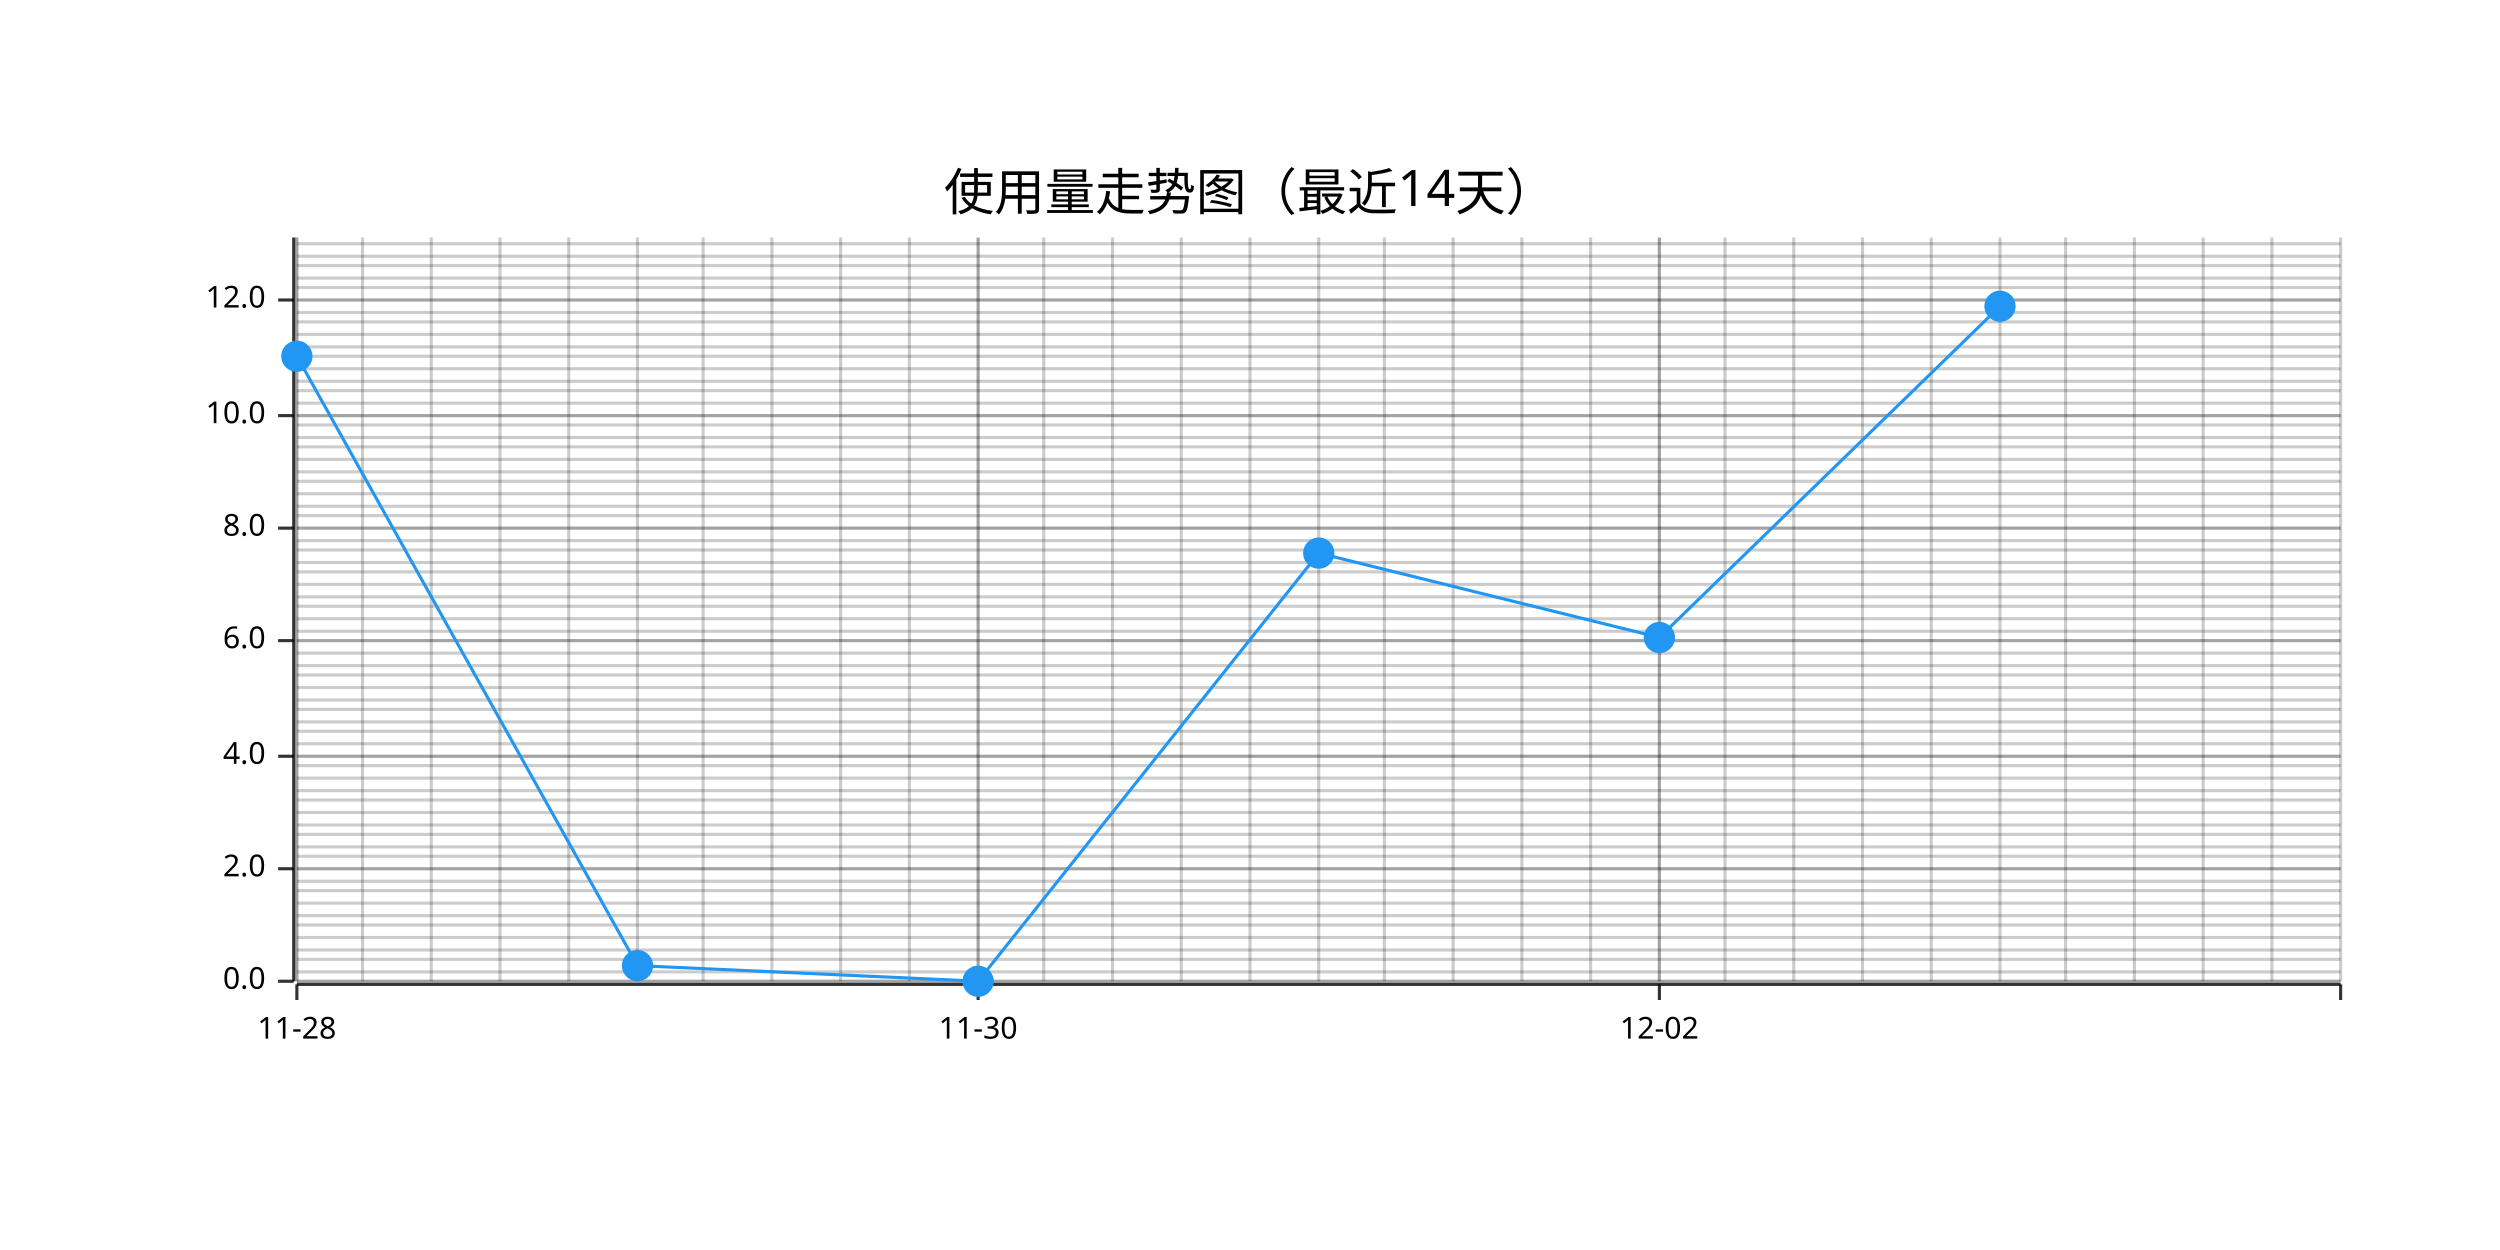
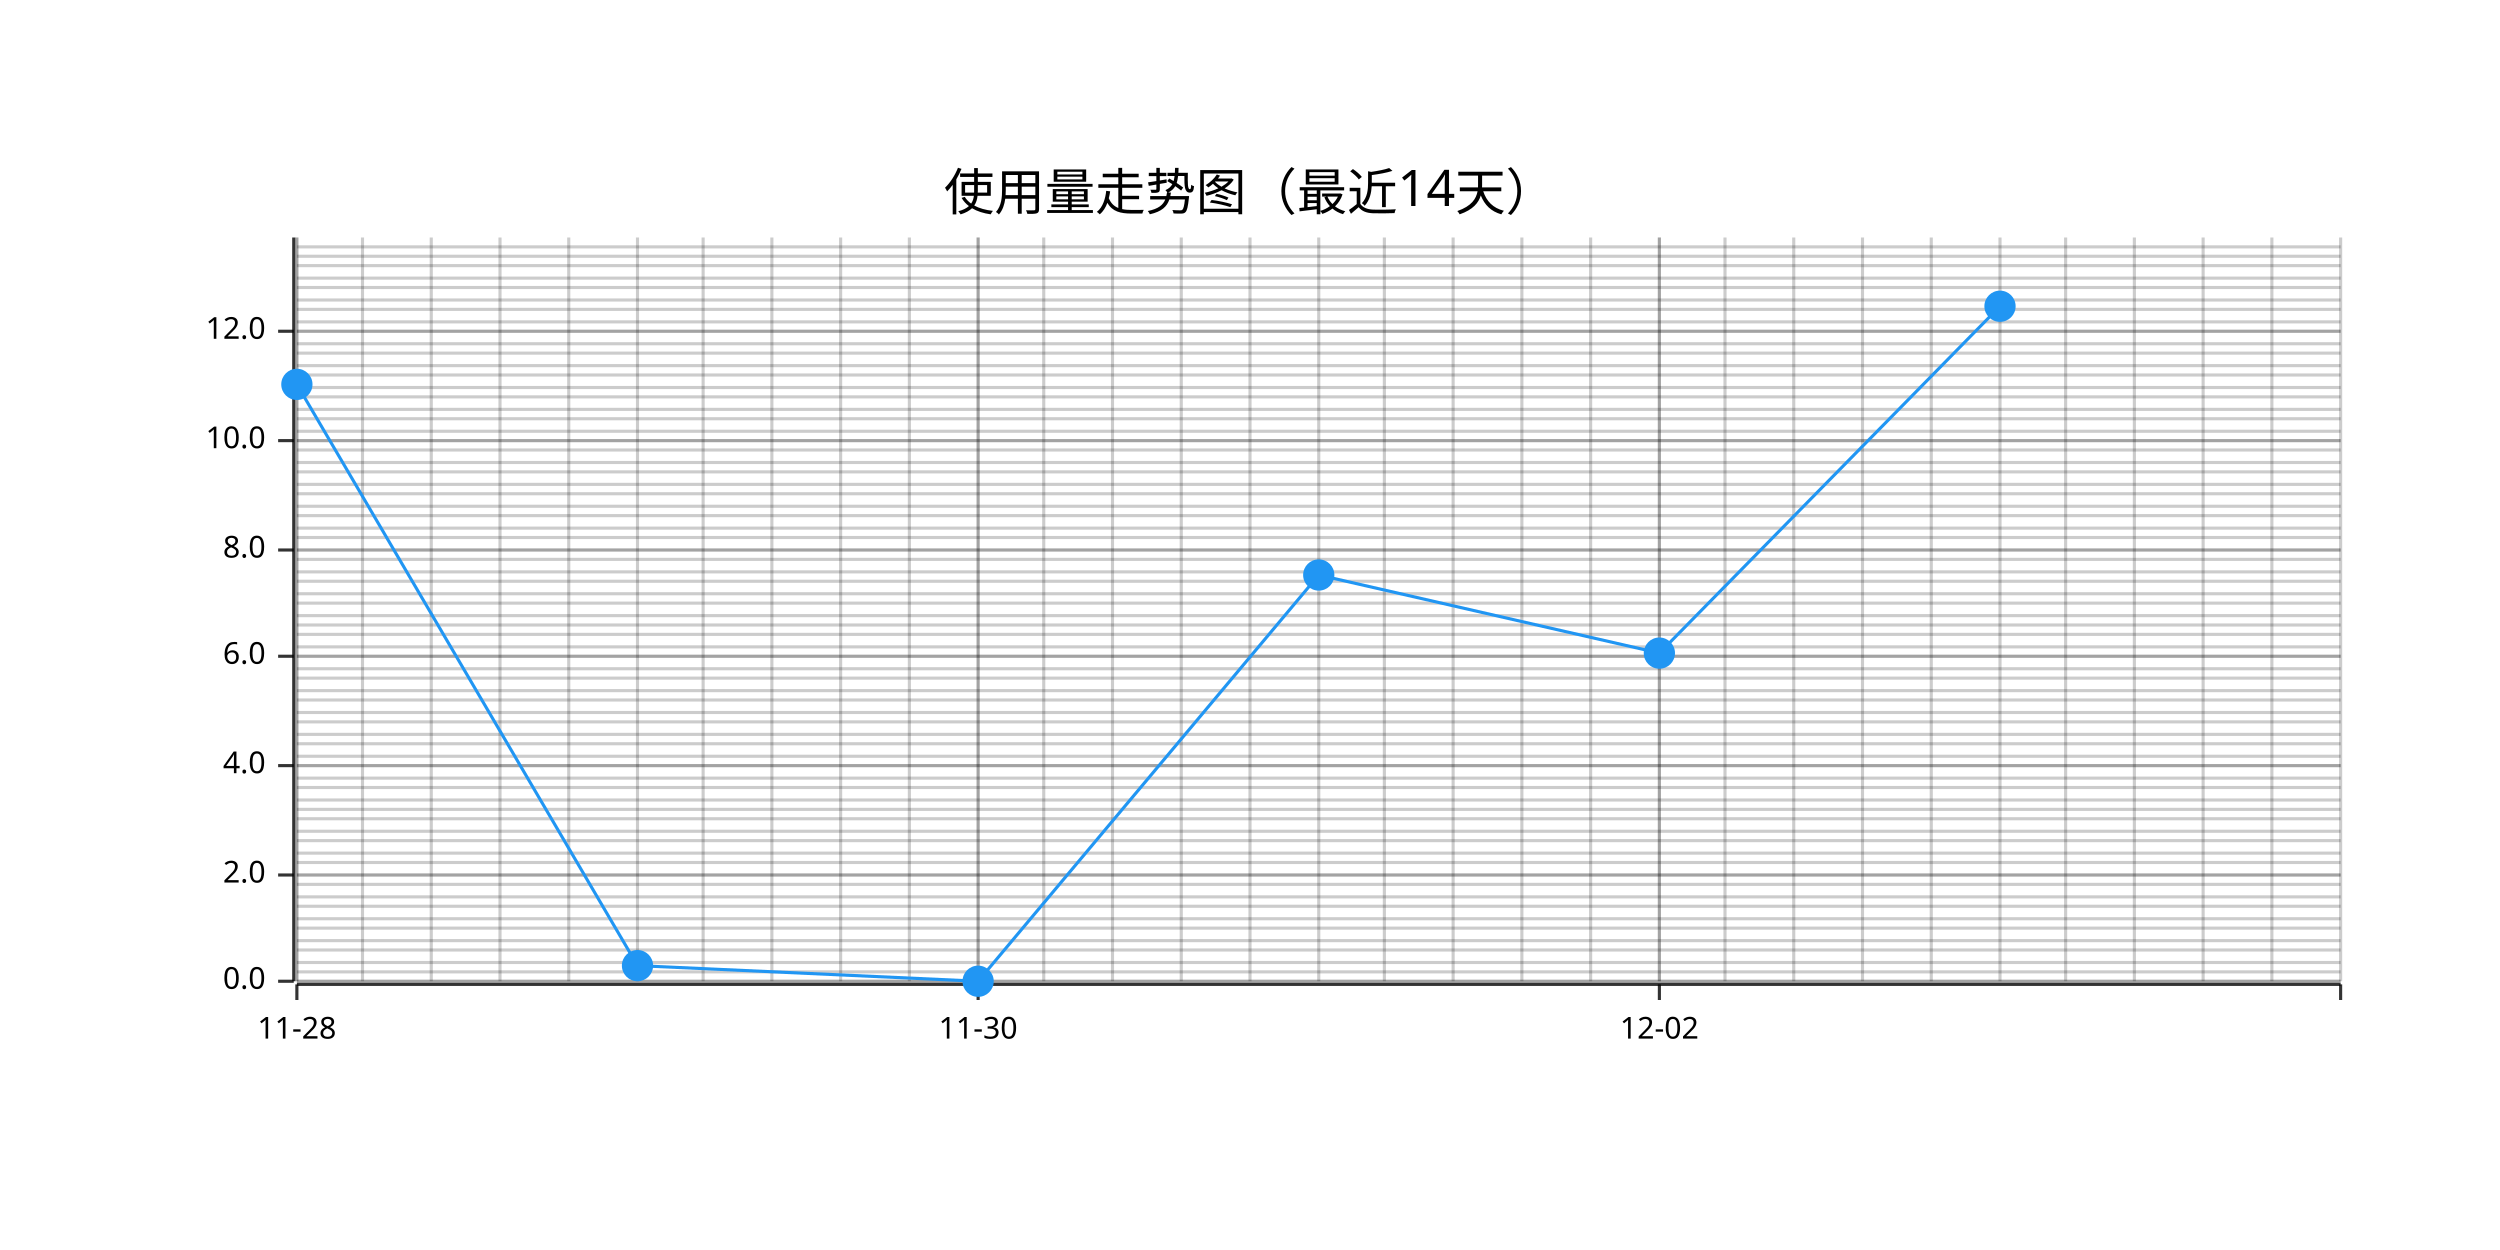
<svg xmlns="http://www.w3.org/2000/svg" width="800" height="400" viewBox="0 0 800 400">
  <rect x="0" y="0" width="800" height="400" opacity="1" fill="#FFFFFF" stroke="none" />
  <text x="400" y="55" dy="0.76em" text-anchor="middle" font-family="sans-serif" font-size="16.129" opacity="1" fill="#000000">
使用量走势图（最近14天）
</text>
  <line opacity="0.2" stroke="#000000" stroke-width="1" x1="95" y1="314" x2="95" y2="76" />
  <line opacity="0.2" stroke="#000000" stroke-width="1" x1="116" y1="314" x2="116" y2="76" />
  <line opacity="0.2" stroke="#000000" stroke-width="1" x1="138" y1="314" x2="138" y2="76" />
  <line opacity="0.2" stroke="#000000" stroke-width="1" x1="160" y1="314" x2="160" y2="76" />
  <line opacity="0.2" stroke="#000000" stroke-width="1" x1="182" y1="314" x2="182" y2="76" />
  <line opacity="0.2" stroke="#000000" stroke-width="1" x1="204" y1="314" x2="204" y2="76" />
  <line opacity="0.2" stroke="#000000" stroke-width="1" x1="225" y1="314" x2="225" y2="76" />
  <line opacity="0.2" stroke="#000000" stroke-width="1" x1="247" y1="314" x2="247" y2="76" />
  <line opacity="0.2" stroke="#000000" stroke-width="1" x1="269" y1="314" x2="269" y2="76" />
  <line opacity="0.2" stroke="#000000" stroke-width="1" x1="291" y1="314" x2="291" y2="76" />
  <line opacity="0.2" stroke="#000000" stroke-width="1" x1="313" y1="314" x2="313" y2="76" />
  <line opacity="0.2" stroke="#000000" stroke-width="1" x1="334" y1="314" x2="334" y2="76" />
  <line opacity="0.2" stroke="#000000" stroke-width="1" x1="356" y1="314" x2="356" y2="76" />
  <line opacity="0.2" stroke="#000000" stroke-width="1" x1="378" y1="314" x2="378" y2="76" />
  <line opacity="0.2" stroke="#000000" stroke-width="1" x1="400" y1="314" x2="400" y2="76" />
  <line opacity="0.2" stroke="#000000" stroke-width="1" x1="422" y1="314" x2="422" y2="76" />
  <line opacity="0.2" stroke="#000000" stroke-width="1" x1="443" y1="314" x2="443" y2="76" />
  <line opacity="0.2" stroke="#000000" stroke-width="1" x1="465" y1="314" x2="465" y2="76" />
  <line opacity="0.2" stroke="#000000" stroke-width="1" x1="487" y1="314" x2="487" y2="76" />
  <line opacity="0.2" stroke="#000000" stroke-width="1" x1="509" y1="314" x2="509" y2="76" />
  <line opacity="0.2" stroke="#000000" stroke-width="1" x1="531" y1="314" x2="531" y2="76" />
  <line opacity="0.2" stroke="#000000" stroke-width="1" x1="552" y1="314" x2="552" y2="76" />
  <line opacity="0.2" stroke="#000000" stroke-width="1" x1="574" y1="314" x2="574" y2="76" />
  <line opacity="0.2" stroke="#000000" stroke-width="1" x1="596" y1="314" x2="596" y2="76" />
  <line opacity="0.2" stroke="#000000" stroke-width="1" x1="618" y1="314" x2="618" y2="76" />
  <line opacity="0.2" stroke="#000000" stroke-width="1" x1="640" y1="314" x2="640" y2="76" />
  <line opacity="0.2" stroke="#000000" stroke-width="1" x1="661" y1="314" x2="661" y2="76" />
  <line opacity="0.2" stroke="#000000" stroke-width="1" x1="683" y1="314" x2="683" y2="76" />
  <line opacity="0.2" stroke="#000000" stroke-width="1" x1="705" y1="314" x2="705" y2="76" />
  <line opacity="0.2" stroke="#000000" stroke-width="1" x1="727" y1="314" x2="727" y2="76" />
  <line opacity="0.2" stroke="#000000" stroke-width="1" x1="95" y1="314" x2="749" y2="314" />
  <line opacity="0.2" stroke="#000000" stroke-width="1" x1="95" y1="311" x2="749" y2="311" />
-   <line opacity="0.2" stroke="#000000" stroke-width="1" x1="95" y1="307" x2="749" y2="307" />
+   <line opacity="0.2" stroke="#000000" stroke-width="1" x1="95" y1="308" x2="749" y2="308" />
  <line opacity="0.2" stroke="#000000" stroke-width="1" x1="95" y1="304" x2="749" y2="304" />
-   <line opacity="0.2" stroke="#000000" stroke-width="1" x1="95" y1="300" x2="749" y2="300" />
-   <line opacity="0.2" stroke="#000000" stroke-width="1" x1="95" y1="296" x2="749" y2="296" />
-   <line opacity="0.2" stroke="#000000" stroke-width="1" x1="95" y1="293" x2="749" y2="293" />
-   <line opacity="0.2" stroke="#000000" stroke-width="1" x1="95" y1="289" x2="749" y2="289" />
-   <line opacity="0.2" stroke="#000000" stroke-width="1" x1="95" y1="285" x2="749" y2="285" />
-   <line opacity="0.2" stroke="#000000" stroke-width="1" x1="95" y1="282" x2="749" y2="282" />
-   <line opacity="0.2" stroke="#000000" stroke-width="1" x1="95" y1="278" x2="749" y2="278" />
-   <line opacity="0.2" stroke="#000000" stroke-width="1" x1="95" y1="274" x2="749" y2="274" />
-   <line opacity="0.2" stroke="#000000" stroke-width="1" x1="95" y1="271" x2="749" y2="271" />
-   <line opacity="0.2" stroke="#000000" stroke-width="1" x1="95" y1="267" x2="749" y2="267" />
-   <line opacity="0.2" stroke="#000000" stroke-width="1" x1="95" y1="264" x2="749" y2="264" />
-   <line opacity="0.2" stroke="#000000" stroke-width="1" x1="95" y1="260" x2="749" y2="260" />
+   <line opacity="0.2" stroke="#000000" stroke-width="1" x1="95" y1="301" x2="749" y2="301" />
+   <line opacity="0.2" stroke="#000000" stroke-width="1" x1="95" y1="297" x2="749" y2="297" />
+   <line opacity="0.2" stroke="#000000" stroke-width="1" x1="95" y1="294" x2="749" y2="294" />
+   <line opacity="0.2" stroke="#000000" stroke-width="1" x1="95" y1="290" x2="749" y2="290" />
+   <line opacity="0.2" stroke="#000000" stroke-width="1" x1="95" y1="287" x2="749" y2="287" />
+   <line opacity="0.2" stroke="#000000" stroke-width="1" x1="95" y1="283" x2="749" y2="283" />
+   <line opacity="0.2" stroke="#000000" stroke-width="1" x1="95" y1="280" x2="749" y2="280" />
+   <line opacity="0.2" stroke="#000000" stroke-width="1" x1="95" y1="276" x2="749" y2="276" />
+   <line opacity="0.2" stroke="#000000" stroke-width="1" x1="95" y1="273" x2="749" y2="273" />
+   <line opacity="0.2" stroke="#000000" stroke-width="1" x1="95" y1="269" x2="749" y2="269" />
+   <line opacity="0.2" stroke="#000000" stroke-width="1" x1="95" y1="266" x2="749" y2="266" />
+   <line opacity="0.2" stroke="#000000" stroke-width="1" x1="95" y1="262" x2="749" y2="262" />
+   <line opacity="0.2" stroke="#000000" stroke-width="1" x1="95" y1="259" x2="749" y2="259" />
  <line opacity="0.2" stroke="#000000" stroke-width="1" x1="95" y1="256" x2="749" y2="256" />
-   <line opacity="0.2" stroke="#000000" stroke-width="1" x1="95" y1="253" x2="749" y2="253" />
+   <line opacity="0.2" stroke="#000000" stroke-width="1" x1="95" y1="252" x2="749" y2="252" />
  <line opacity="0.2" stroke="#000000" stroke-width="1" x1="95" y1="249" x2="749" y2="249" />
  <line opacity="0.2" stroke="#000000" stroke-width="1" x1="95" y1="245" x2="749" y2="245" />
  <line opacity="0.2" stroke="#000000" stroke-width="1" x1="95" y1="242" x2="749" y2="242" />
  <line opacity="0.2" stroke="#000000" stroke-width="1" x1="95" y1="238" x2="749" y2="238" />
-   <line opacity="0.2" stroke="#000000" stroke-width="1" x1="95" y1="234" x2="749" y2="234" />
+   <line opacity="0.2" stroke="#000000" stroke-width="1" x1="95" y1="235" x2="749" y2="235" />
  <line opacity="0.2" stroke="#000000" stroke-width="1" x1="95" y1="231" x2="749" y2="231" />
-   <line opacity="0.2" stroke="#000000" stroke-width="1" x1="95" y1="227" x2="749" y2="227" />
+   <line opacity="0.2" stroke="#000000" stroke-width="1" x1="95" y1="228" x2="749" y2="228" />
  <line opacity="0.2" stroke="#000000" stroke-width="1" x1="95" y1="224" x2="749" y2="224" />
-   <line opacity="0.2" stroke="#000000" stroke-width="1" x1="95" y1="220" x2="749" y2="220" />
-   <line opacity="0.2" stroke="#000000" stroke-width="1" x1="95" y1="216" x2="749" y2="216" />
-   <line opacity="0.2" stroke="#000000" stroke-width="1" x1="95" y1="213" x2="749" y2="213" />
-   <line opacity="0.2" stroke="#000000" stroke-width="1" x1="95" y1="209" x2="749" y2="209" />
-   <line opacity="0.2" stroke="#000000" stroke-width="1" x1="95" y1="205" x2="749" y2="205" />
-   <line opacity="0.2" stroke="#000000" stroke-width="1" x1="95" y1="202" x2="749" y2="202" />
-   <line opacity="0.2" stroke="#000000" stroke-width="1" x1="95" y1="198" x2="749" y2="198" />
-   <line opacity="0.2" stroke="#000000" stroke-width="1" x1="95" y1="194" x2="749" y2="194" />
-   <line opacity="0.2" stroke="#000000" stroke-width="1" x1="95" y1="191" x2="749" y2="191" />
-   <line opacity="0.2" stroke="#000000" stroke-width="1" x1="95" y1="187" x2="749" y2="187" />
+   <line opacity="0.2" stroke="#000000" stroke-width="1" x1="95" y1="221" x2="749" y2="221" />
+   <line opacity="0.2" stroke="#000000" stroke-width="1" x1="95" y1="217" x2="749" y2="217" />
+   <line opacity="0.2" stroke="#000000" stroke-width="1" x1="95" y1="214" x2="749" y2="214" />
+   <line opacity="0.2" stroke="#000000" stroke-width="1" x1="95" y1="210" x2="749" y2="210" />
+   <line opacity="0.2" stroke="#000000" stroke-width="1" x1="95" y1="207" x2="749" y2="207" />
+   <line opacity="0.2" stroke="#000000" stroke-width="1" x1="95" y1="203" x2="749" y2="203" />
+   <line opacity="0.2" stroke="#000000" stroke-width="1" x1="95" y1="200" x2="749" y2="200" />
+   <line opacity="0.2" stroke="#000000" stroke-width="1" x1="95" y1="197" x2="749" y2="197" />
+   <line opacity="0.2" stroke="#000000" stroke-width="1" x1="95" y1="193" x2="749" y2="193" />
+   <line opacity="0.2" stroke="#000000" stroke-width="1" x1="95" y1="190" x2="749" y2="190" />
+   <line opacity="0.2" stroke="#000000" stroke-width="1" x1="95" y1="186" x2="749" y2="186" />
  <line opacity="0.2" stroke="#000000" stroke-width="1" x1="95" y1="183" x2="749" y2="183" />
-   <line opacity="0.2" stroke="#000000" stroke-width="1" x1="95" y1="180" x2="749" y2="180" />
+   <line opacity="0.2" stroke="#000000" stroke-width="1" x1="95" y1="179" x2="749" y2="179" />
  <line opacity="0.2" stroke="#000000" stroke-width="1" x1="95" y1="176" x2="749" y2="176" />
-   <line opacity="0.2" stroke="#000000" stroke-width="1" x1="95" y1="173" x2="749" y2="173" />
+   <line opacity="0.2" stroke="#000000" stroke-width="1" x1="95" y1="172" x2="749" y2="172" />
  <line opacity="0.2" stroke="#000000" stroke-width="1" x1="95" y1="169" x2="749" y2="169" />
  <line opacity="0.2" stroke="#000000" stroke-width="1" x1="95" y1="165" x2="749" y2="165" />
  <line opacity="0.2" stroke="#000000" stroke-width="1" x1="95" y1="162" x2="749" y2="162" />
  <line opacity="0.2" stroke="#000000" stroke-width="1" x1="95" y1="158" x2="749" y2="158" />
-   <line opacity="0.2" stroke="#000000" stroke-width="1" x1="95" y1="154" x2="749" y2="154" />
+   <line opacity="0.2" stroke="#000000" stroke-width="1" x1="95" y1="155" x2="749" y2="155" />
  <line opacity="0.2" stroke="#000000" stroke-width="1" x1="95" y1="151" x2="749" y2="151" />
-   <line opacity="0.2" stroke="#000000" stroke-width="1" x1="95" y1="147" x2="749" y2="147" />
-   <line opacity="0.2" stroke="#000000" stroke-width="1" x1="95" y1="143" x2="749" y2="143" />
-   <line opacity="0.2" stroke="#000000" stroke-width="1" x1="95" y1="140" x2="749" y2="140" />
-   <line opacity="0.2" stroke="#000000" stroke-width="1" x1="95" y1="136" x2="749" y2="136" />
-   <line opacity="0.2" stroke="#000000" stroke-width="1" x1="95" y1="133" x2="749" y2="133" />
-   <line opacity="0.2" stroke="#000000" stroke-width="1" x1="95" y1="129" x2="749" y2="129" />
-   <line opacity="0.2" stroke="#000000" stroke-width="1" x1="95" y1="125" x2="749" y2="125" />
-   <line opacity="0.2" stroke="#000000" stroke-width="1" x1="95" y1="122" x2="749" y2="122" />
-   <line opacity="0.2" stroke="#000000" stroke-width="1" x1="95" y1="118" x2="749" y2="118" />
-   <line opacity="0.2" stroke="#000000" stroke-width="1" x1="95" y1="114" x2="749" y2="114" />
-   <line opacity="0.2" stroke="#000000" stroke-width="1" x1="95" y1="111" x2="749" y2="111" />
-   <line opacity="0.2" stroke="#000000" stroke-width="1" x1="95" y1="107" x2="749" y2="107" />
+   <line opacity="0.2" stroke="#000000" stroke-width="1" x1="95" y1="148" x2="749" y2="148" />
+   <line opacity="0.2" stroke="#000000" stroke-width="1" x1="95" y1="144" x2="749" y2="144" />
+   <line opacity="0.2" stroke="#000000" stroke-width="1" x1="95" y1="141" x2="749" y2="141" />
+   <line opacity="0.2" stroke="#000000" stroke-width="1" x1="95" y1="138" x2="749" y2="138" />
+   <line opacity="0.2" stroke="#000000" stroke-width="1" x1="95" y1="134" x2="749" y2="134" />
+   <line opacity="0.2" stroke="#000000" stroke-width="1" x1="95" y1="131" x2="749" y2="131" />
+   <line opacity="0.2" stroke="#000000" stroke-width="1" x1="95" y1="127" x2="749" y2="127" />
+   <line opacity="0.2" stroke="#000000" stroke-width="1" x1="95" y1="124" x2="749" y2="124" />
+   <line opacity="0.2" stroke="#000000" stroke-width="1" x1="95" y1="120" x2="749" y2="120" />
+   <line opacity="0.2" stroke="#000000" stroke-width="1" x1="95" y1="117" x2="749" y2="117" />
+   <line opacity="0.2" stroke="#000000" stroke-width="1" x1="95" y1="113" x2="749" y2="113" />
+   <line opacity="0.2" stroke="#000000" stroke-width="1" x1="95" y1="110" x2="749" y2="110" />
+   <line opacity="0.2" stroke="#000000" stroke-width="1" x1="95" y1="106" x2="749" y2="106" />
  <line opacity="0.2" stroke="#000000" stroke-width="1" x1="95" y1="103" x2="749" y2="103" />
-   <line opacity="0.2" stroke="#000000" stroke-width="1" x1="95" y1="100" x2="749" y2="100" />
+   <line opacity="0.2" stroke="#000000" stroke-width="1" x1="95" y1="99" x2="749" y2="99" />
  <line opacity="0.2" stroke="#000000" stroke-width="1" x1="95" y1="96" x2="749" y2="96" />
  <line opacity="0.2" stroke="#000000" stroke-width="1" x1="95" y1="92" x2="749" y2="92" />
  <line opacity="0.2" stroke="#000000" stroke-width="1" x1="95" y1="89" x2="749" y2="89" />
  <line opacity="0.2" stroke="#000000" stroke-width="1" x1="95" y1="85" x2="749" y2="85" />
  <line opacity="0.2" stroke="#000000" stroke-width="1" x1="95" y1="82" x2="749" y2="82" />
-   <line opacity="0.2" stroke="#000000" stroke-width="1" x1="95" y1="78" x2="749" y2="78" />
+   <line opacity="0.2" stroke="#000000" stroke-width="1" x1="95" y1="79" x2="749" y2="79" />
  <line opacity="0.2" stroke="#000000" stroke-width="1" x1="95" y1="314" x2="95" y2="76" />
  <line opacity="0.2" stroke="#000000" stroke-width="1" x1="313" y1="314" x2="313" y2="76" />
  <line opacity="0.2" stroke="#000000" stroke-width="1" x1="531" y1="314" x2="531" y2="76" />
  <line opacity="0.2" stroke="#000000" stroke-width="1" x1="749" y1="314" x2="749" y2="76" />
  <line opacity="0.2" stroke="#000000" stroke-width="1" x1="95" y1="314" x2="749" y2="314" />
-   <line opacity="0.2" stroke="#000000" stroke-width="1" x1="95" y1="278" x2="749" y2="278" />
-   <line opacity="0.2" stroke="#000000" stroke-width="1" x1="95" y1="242" x2="749" y2="242" />
-   <line opacity="0.2" stroke="#000000" stroke-width="1" x1="95" y1="205" x2="749" y2="205" />
-   <line opacity="0.2" stroke="#000000" stroke-width="1" x1="95" y1="169" x2="749" y2="169" />
-   <line opacity="0.2" stroke="#000000" stroke-width="1" x1="95" y1="133" x2="749" y2="133" />
-   <line opacity="0.2" stroke="#000000" stroke-width="1" x1="95" y1="96" x2="749" y2="96" />
+   <line opacity="0.2" stroke="#000000" stroke-width="1" x1="95" y1="280" x2="749" y2="280" />
+   <line opacity="0.2" stroke="#000000" stroke-width="1" x1="95" y1="245" x2="749" y2="245" />
+   <line opacity="0.2" stroke="#000000" stroke-width="1" x1="95" y1="210" x2="749" y2="210" />
+   <line opacity="0.2" stroke="#000000" stroke-width="1" x1="95" y1="176" x2="749" y2="176" />
+   <line opacity="0.2" stroke="#000000" stroke-width="1" x1="95" y1="141" x2="749" y2="141" />
+   <line opacity="0.2" stroke="#000000" stroke-width="1" x1="95" y1="106" x2="749" y2="106" />
  <polyline fill="none" opacity="0.8" stroke="#000000" stroke-width="1" points="94,76 94,314 " />
  <text x="85" y="314" dy="0.5ex" text-anchor="end" font-family="sans-serif" font-size="9.677" opacity="1" fill="#000000">
0.0
</text>
  <polyline fill="none" opacity="0.8" stroke="#000000" stroke-width="1" points="89,314 94,314 " />
-   <text x="85" y="278" dy="0.5ex" text-anchor="end" font-family="sans-serif" font-size="9.677" opacity="1" fill="#000000">
+   <text x="85" y="280" dy="0.5ex" text-anchor="end" font-family="sans-serif" font-size="9.677" opacity="1" fill="#000000">
2.0
</text>
-   <polyline fill="none" opacity="0.8" stroke="#000000" stroke-width="1" points="89,278 94,278 " />
-   <text x="85" y="242" dy="0.5ex" text-anchor="end" font-family="sans-serif" font-size="9.677" opacity="1" fill="#000000">
+   <polyline fill="none" opacity="0.8" stroke="#000000" stroke-width="1" points="89,280 94,280 " />
+   <text x="85" y="245" dy="0.5ex" text-anchor="end" font-family="sans-serif" font-size="9.677" opacity="1" fill="#000000">
4.0
</text>
-   <polyline fill="none" opacity="0.8" stroke="#000000" stroke-width="1" points="89,242 94,242 " />
-   <text x="85" y="205" dy="0.5ex" text-anchor="end" font-family="sans-serif" font-size="9.677" opacity="1" fill="#000000">
+   <polyline fill="none" opacity="0.8" stroke="#000000" stroke-width="1" points="89,245 94,245 " />
+   <text x="85" y="210" dy="0.5ex" text-anchor="end" font-family="sans-serif" font-size="9.677" opacity="1" fill="#000000">
6.0
</text>
-   <polyline fill="none" opacity="0.8" stroke="#000000" stroke-width="1" points="89,205 94,205 " />
-   <text x="85" y="169" dy="0.5ex" text-anchor="end" font-family="sans-serif" font-size="9.677" opacity="1" fill="#000000">
+   <polyline fill="none" opacity="0.8" stroke="#000000" stroke-width="1" points="89,210 94,210 " />
+   <text x="85" y="176" dy="0.5ex" text-anchor="end" font-family="sans-serif" font-size="9.677" opacity="1" fill="#000000">
8.0
</text>
-   <polyline fill="none" opacity="0.8" stroke="#000000" stroke-width="1" points="89,169 94,169 " />
-   <text x="85" y="133" dy="0.5ex" text-anchor="end" font-family="sans-serif" font-size="9.677" opacity="1" fill="#000000">
+   <polyline fill="none" opacity="0.8" stroke="#000000" stroke-width="1" points="89,176 94,176 " />
+   <text x="85" y="141" dy="0.5ex" text-anchor="end" font-family="sans-serif" font-size="9.677" opacity="1" fill="#000000">
10.0
</text>
-   <polyline fill="none" opacity="0.8" stroke="#000000" stroke-width="1" points="89,133 94,133 " />
-   <text x="85" y="96" dy="0.5ex" text-anchor="end" font-family="sans-serif" font-size="9.677" opacity="1" fill="#000000">
+   <polyline fill="none" opacity="0.8" stroke="#000000" stroke-width="1" points="89,141 94,141 " />
+   <text x="85" y="106" dy="0.5ex" text-anchor="end" font-family="sans-serif" font-size="9.677" opacity="1" fill="#000000">
12.0
</text>
-   <polyline fill="none" opacity="0.8" stroke="#000000" stroke-width="1" points="89,96 94,96 " />
+   <polyline fill="none" opacity="0.8" stroke="#000000" stroke-width="1" points="89,106 94,106 " />
  <polyline fill="none" opacity="0.8" stroke="#000000" stroke-width="1" points="95,315 749,315 " />
  <text x="95" y="325" dy="0.76em" text-anchor="middle" font-family="sans-serif" font-size="9.677" opacity="1" fill="#000000">
11-28
</text>
  <polyline fill="none" opacity="0.8" stroke="#000000" stroke-width="1" points="95,315 95,320 " />
  <text x="313" y="325" dy="0.76em" text-anchor="middle" font-family="sans-serif" font-size="9.677" opacity="1" fill="#000000">
11-30
</text>
  <polyline fill="none" opacity="0.8" stroke="#000000" stroke-width="1" points="313,315 313,320 " />
  <text x="531" y="325" dy="0.76em" text-anchor="middle" font-family="sans-serif" font-size="9.677" opacity="1" fill="#000000">
12-02
</text>
  <polyline fill="none" opacity="0.8" stroke="#000000" stroke-width="1" points="531,315 531,320 " />
  <text x="749" y="325" dy="0.76em" text-anchor="middle" font-family="sans-serif" font-size="9.677" opacity="1" fill="#000000">

</text>
  <polyline fill="none" opacity="0.8" stroke="#000000" stroke-width="1" points="749,315 749,320 " />
-   <polyline fill="none" opacity="1" stroke="#2196F3" stroke-width="1" points="95,114 204,309 313,314 422,177 531,204 640,98 " />
-   <circle cx="95" cy="114" r="5" opacity="1" fill="#2196F3" stroke="none" stroke-width="1" />
+   <polyline fill="none" opacity="1" stroke="#2196F3" stroke-width="1" points="95,123 204,309 313,314 422,184 531,209 640,98 " />
+   <circle cx="95" cy="123" r="5" opacity="1" fill="#2196F3" stroke="none" stroke-width="1" />
  <circle cx="204" cy="309" r="5" opacity="1" fill="#2196F3" stroke="none" stroke-width="1" />
  <circle cx="313" cy="314" r="5" opacity="1" fill="#2196F3" stroke="none" stroke-width="1" />
-   <circle cx="422" cy="177" r="5" opacity="1" fill="#2196F3" stroke="none" stroke-width="1" />
-   <circle cx="531" cy="204" r="5" opacity="1" fill="#2196F3" stroke="none" stroke-width="1" />
+   <circle cx="422" cy="184" r="5" opacity="1" fill="#2196F3" stroke="none" stroke-width="1" />
+   <circle cx="531" cy="209" r="5" opacity="1" fill="#2196F3" stroke="none" stroke-width="1" />
  <circle cx="640" cy="98" r="5" opacity="1" fill="#2196F3" stroke="none" stroke-width="1" />
</svg>
